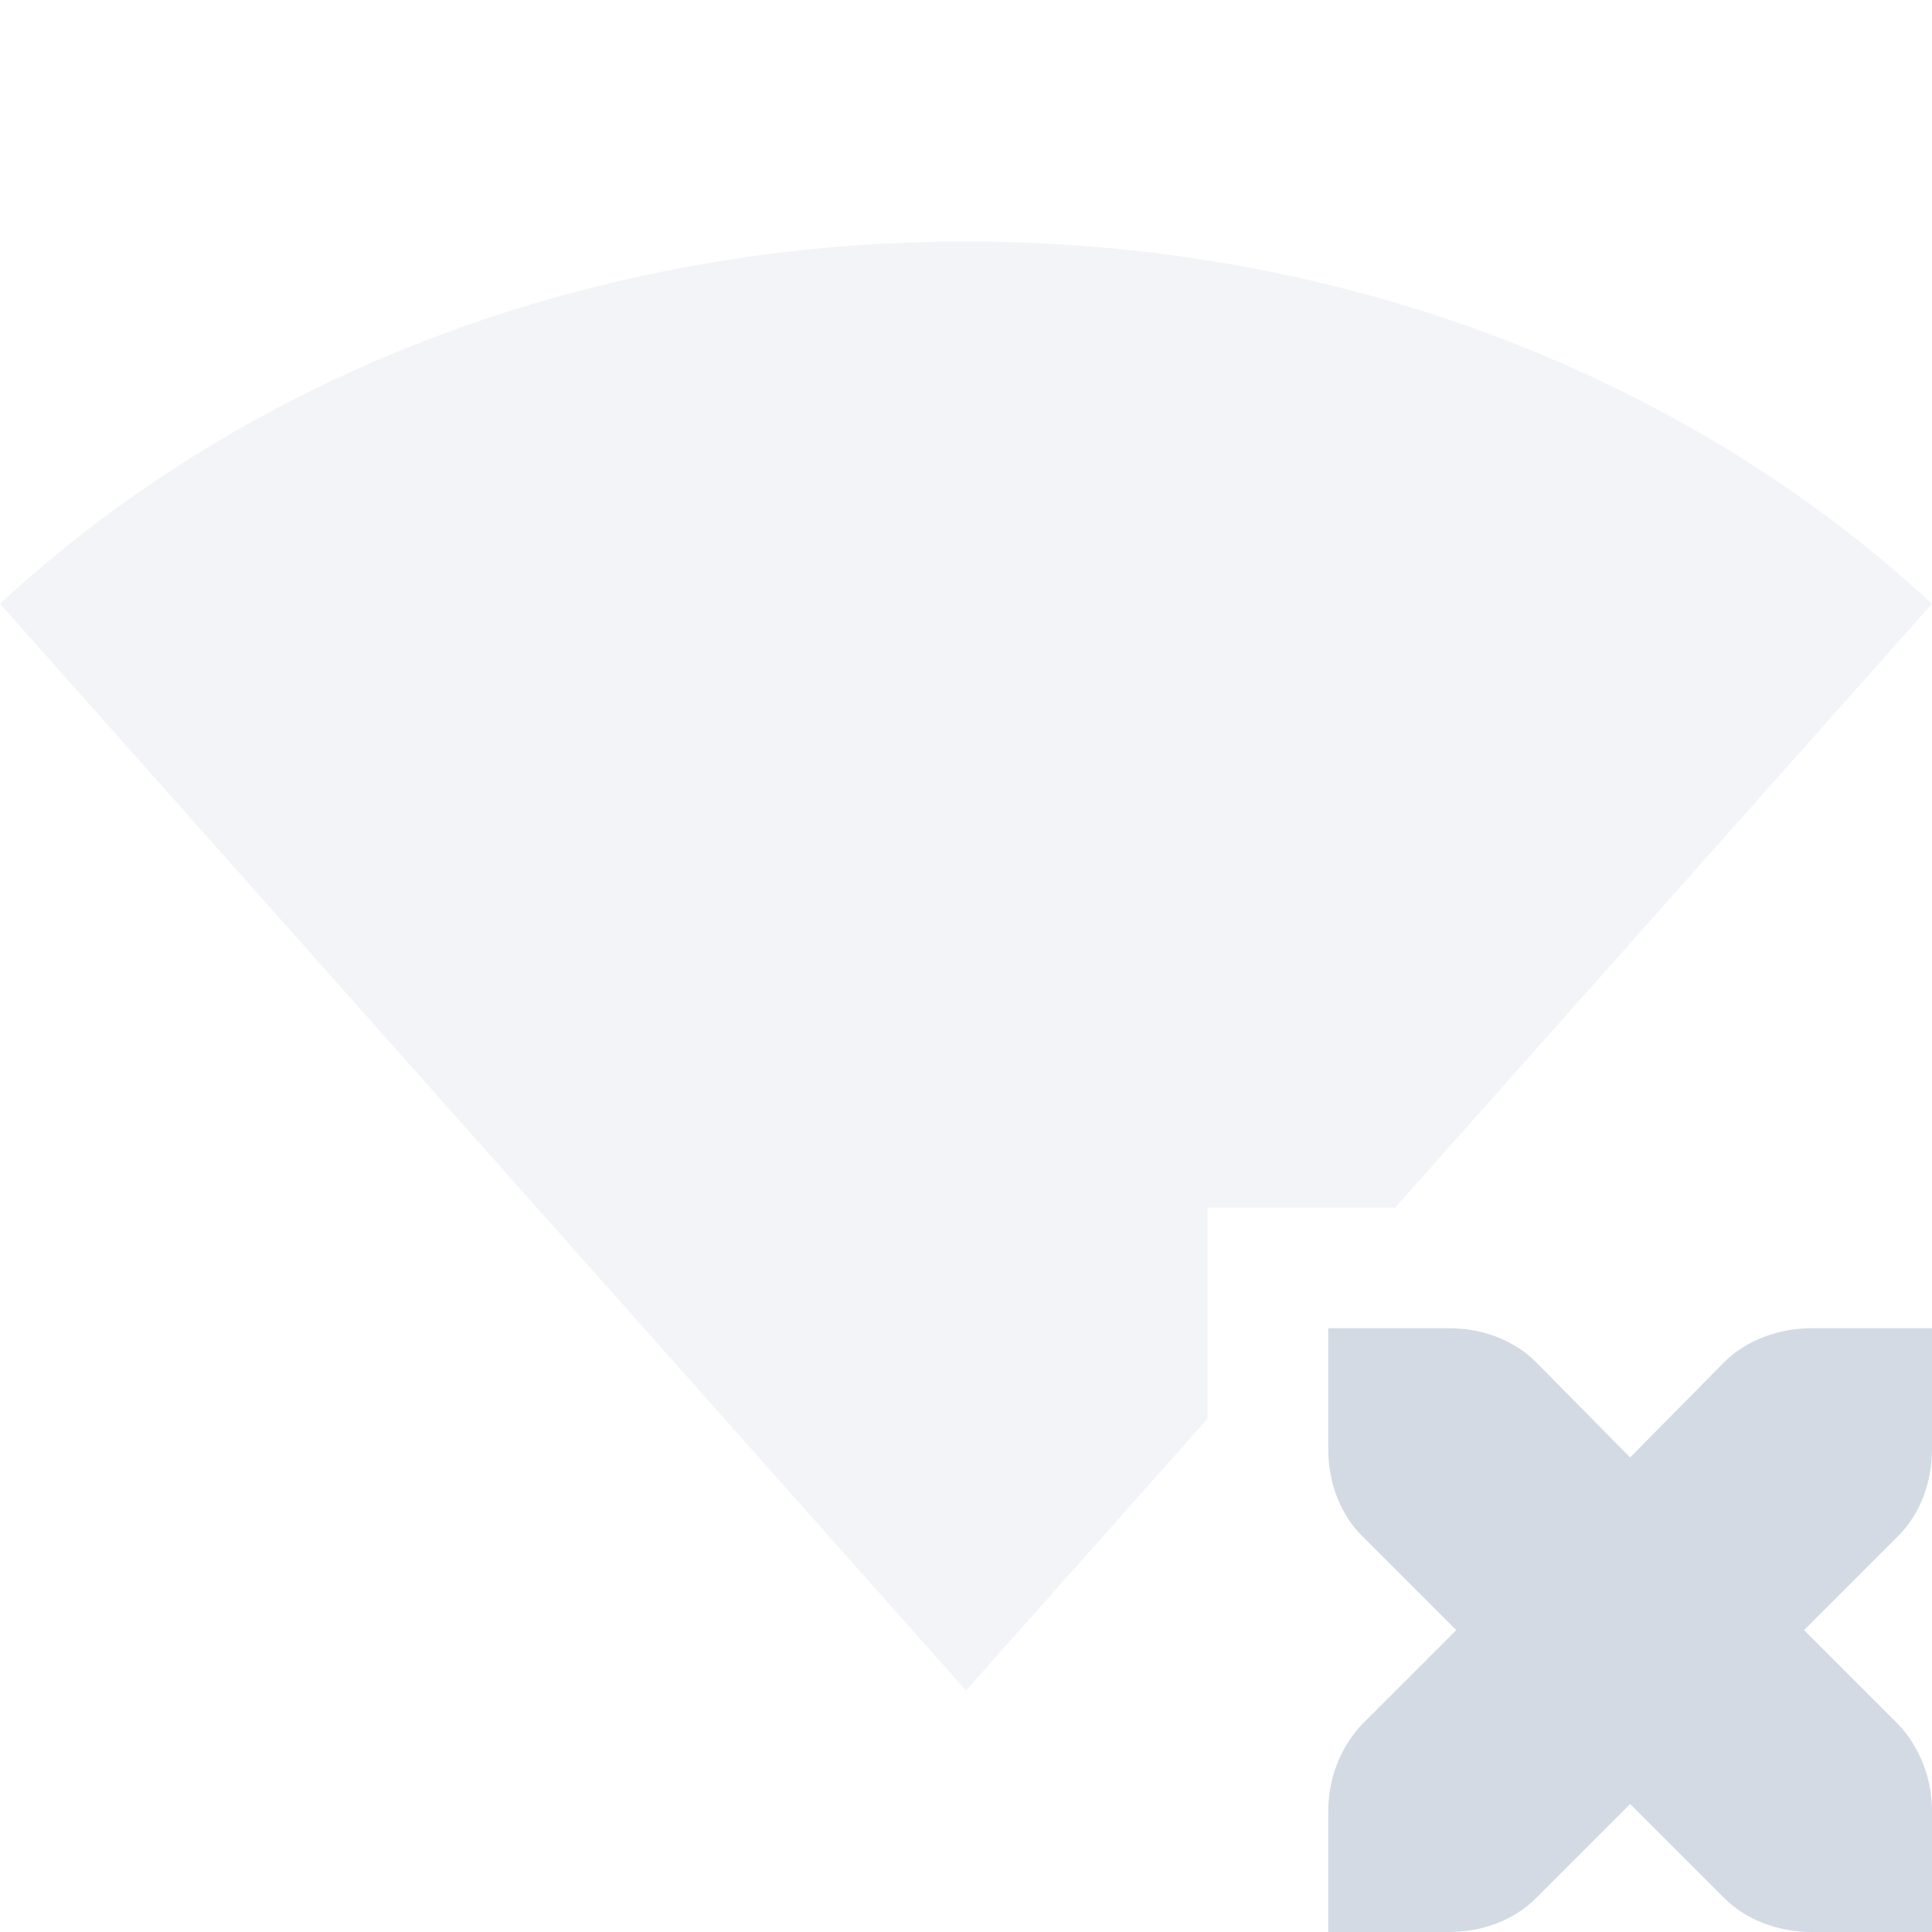
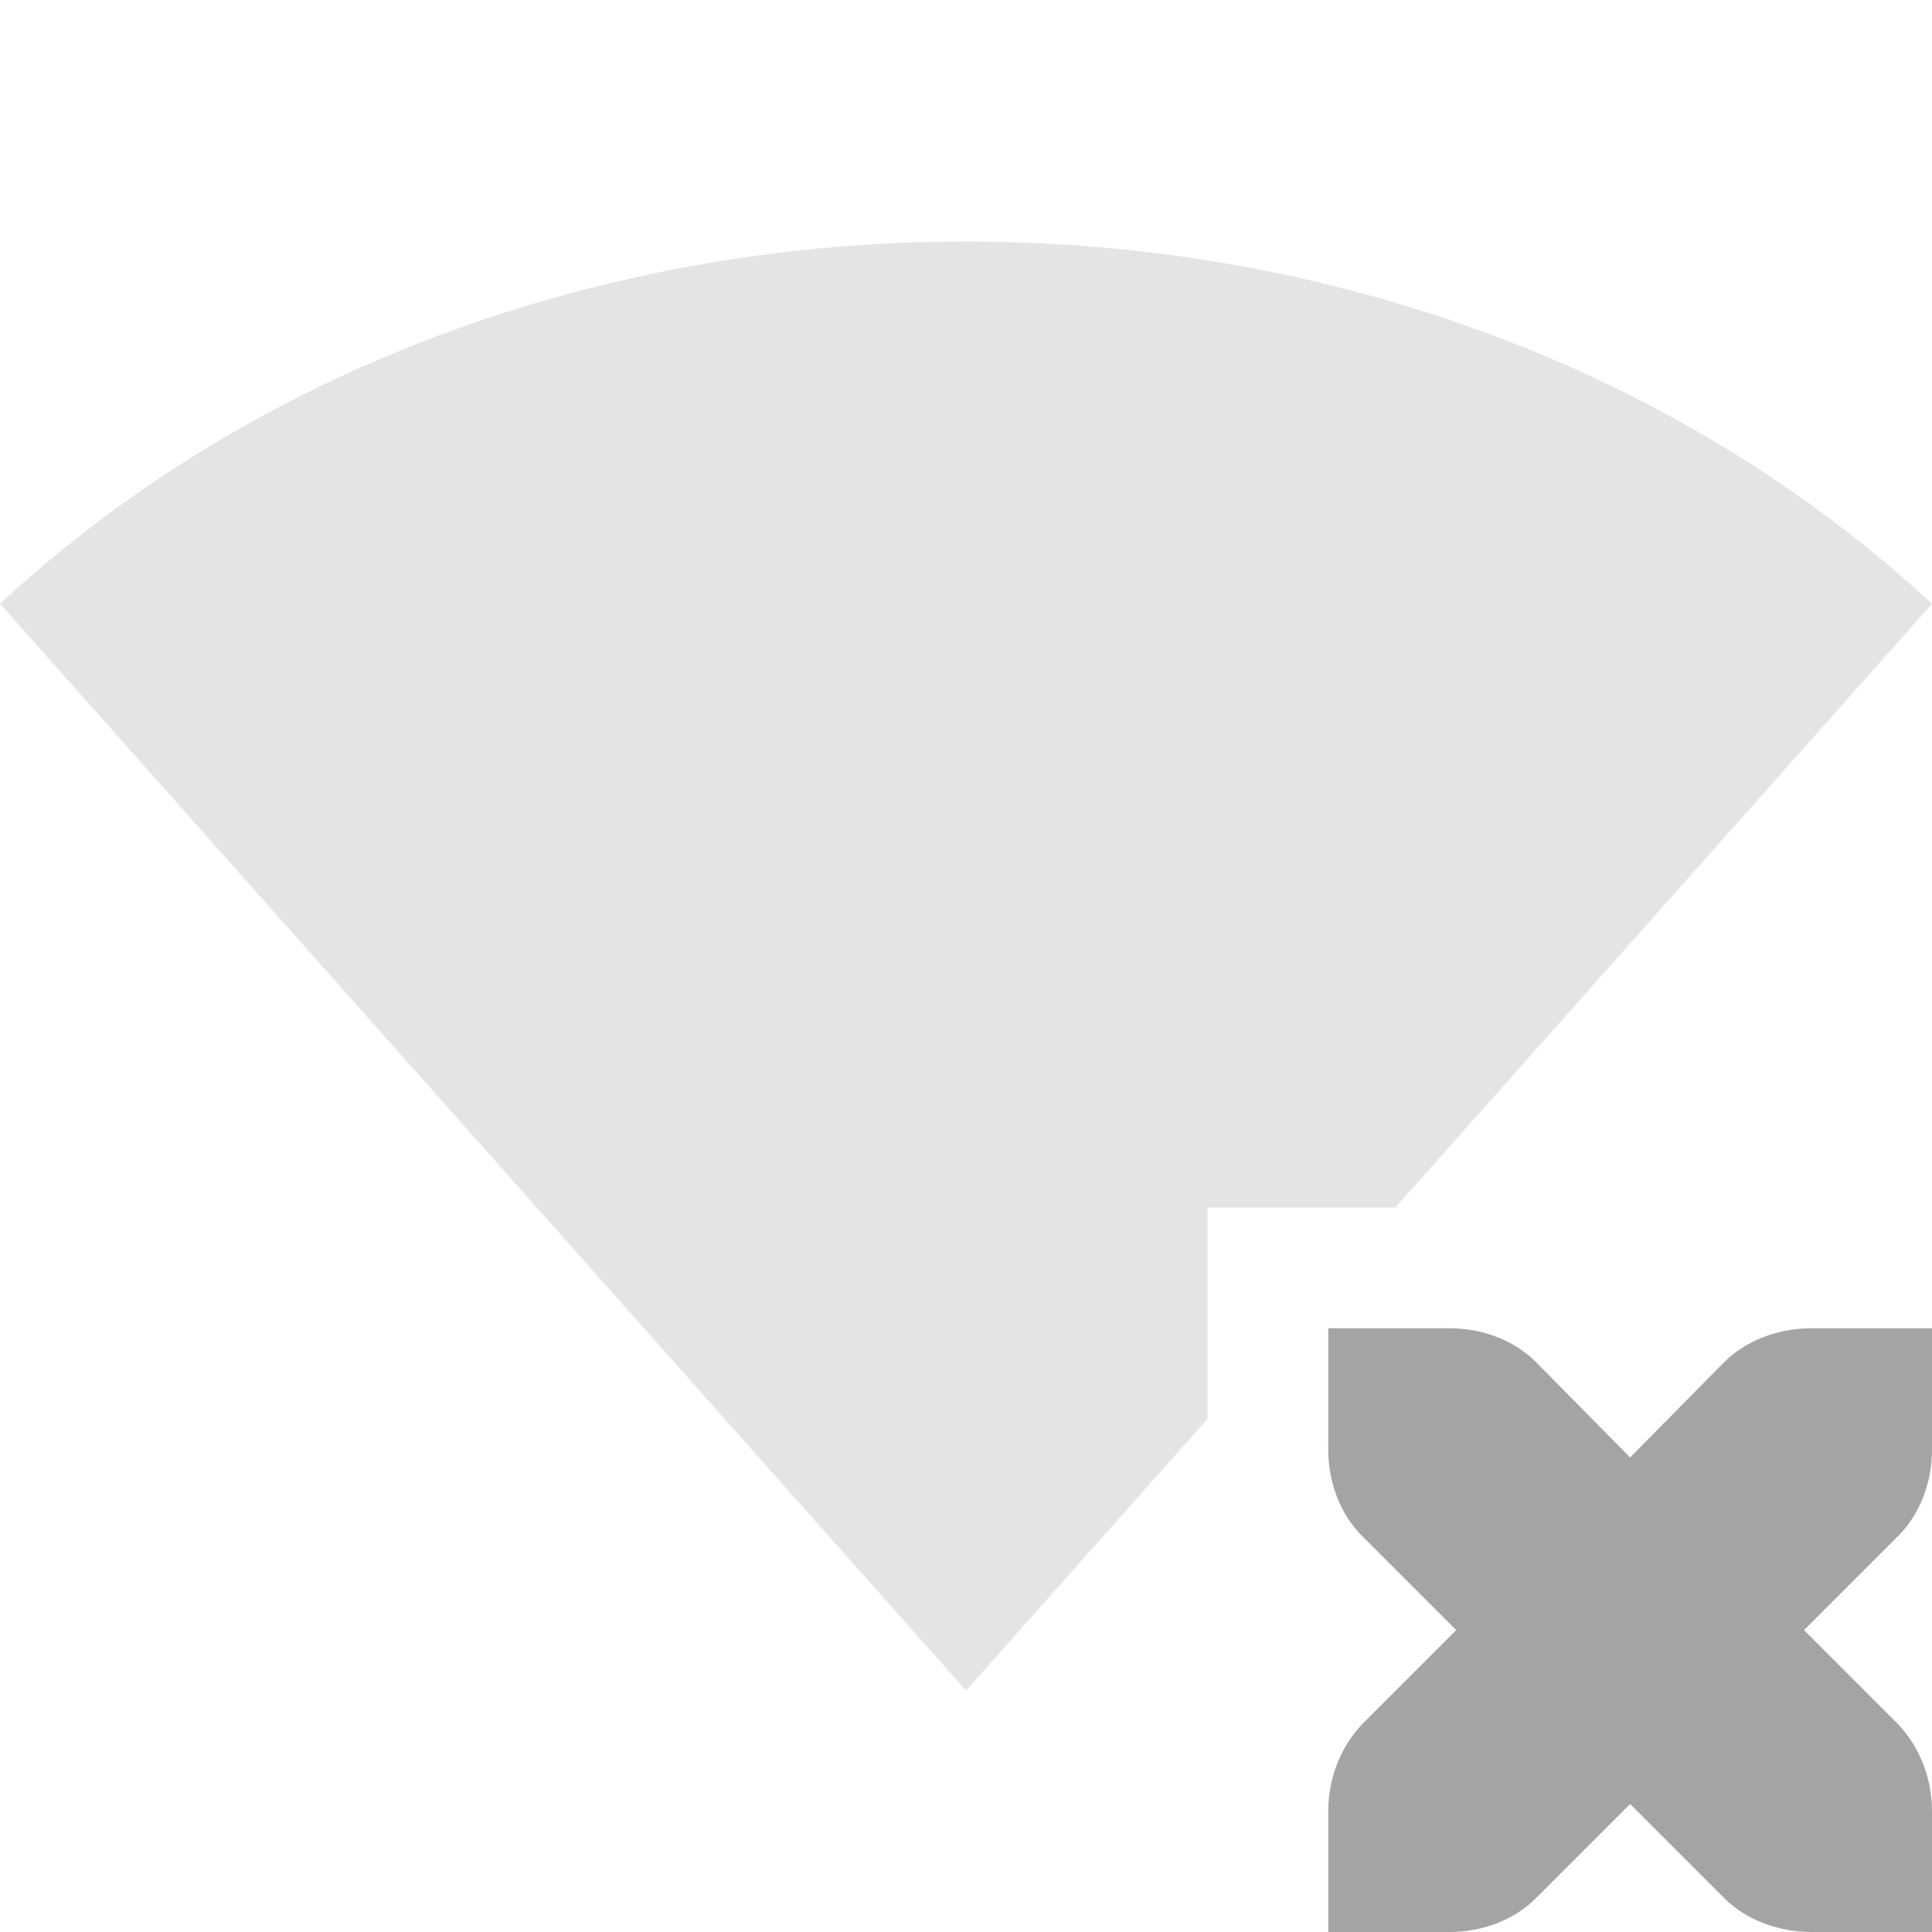
<svg xmlns="http://www.w3.org/2000/svg" width="16" height="16" version="1.1">
  <defs>
    <style id="current-color-scheme" type="text/css">
-    .ColorScheme-Text { color:#d3dae3; } .ColorScheme-Highlight { color:#5294e2; }
+    .ColorScheme-Text { color:#a4a4a4; } .ColorScheme-Highlight { color:#5294e2; }
  </style>
  </defs>
  <path style="fill:currentColor" class="ColorScheme-Text" d="M 11,11 V 12 C 11,12.28 11.1,12.54 11.28,12.72 L 12.06,13.5 11.28,14.28 C 11.1,14.47 11,14.73 11,15 V 16 H 12 C 12.28,16 12.54,15.9 12.72,15.72 L 13.5,14.94 14.28,15.72 C 14.46,15.9 14.73,16 15,16 H 16 V 15 C 16,14.73 15.9,14.47 15.72,14.28 L 14.94,13.5 15.72,12.72 C 15.9,12.54 16,12.28 16,12 V 11 H 15 C 14.73,11 14.46,11.1 14.28,11.28 L 13.5,12.07 12.72,11.28 C 12.54,11.1 12.28,11 12,11 Z" />
  <path style="opacity:0.3;fill:currentColor" class="ColorScheme-Text" d="M 8,2 C 4.949,2 2.081,3.073 0,5 L 8,14 10,11.75 V 10 H 11.555 L 16,5 C 13.919,3.073 11.051,2 8,2 Z" />
</svg>
